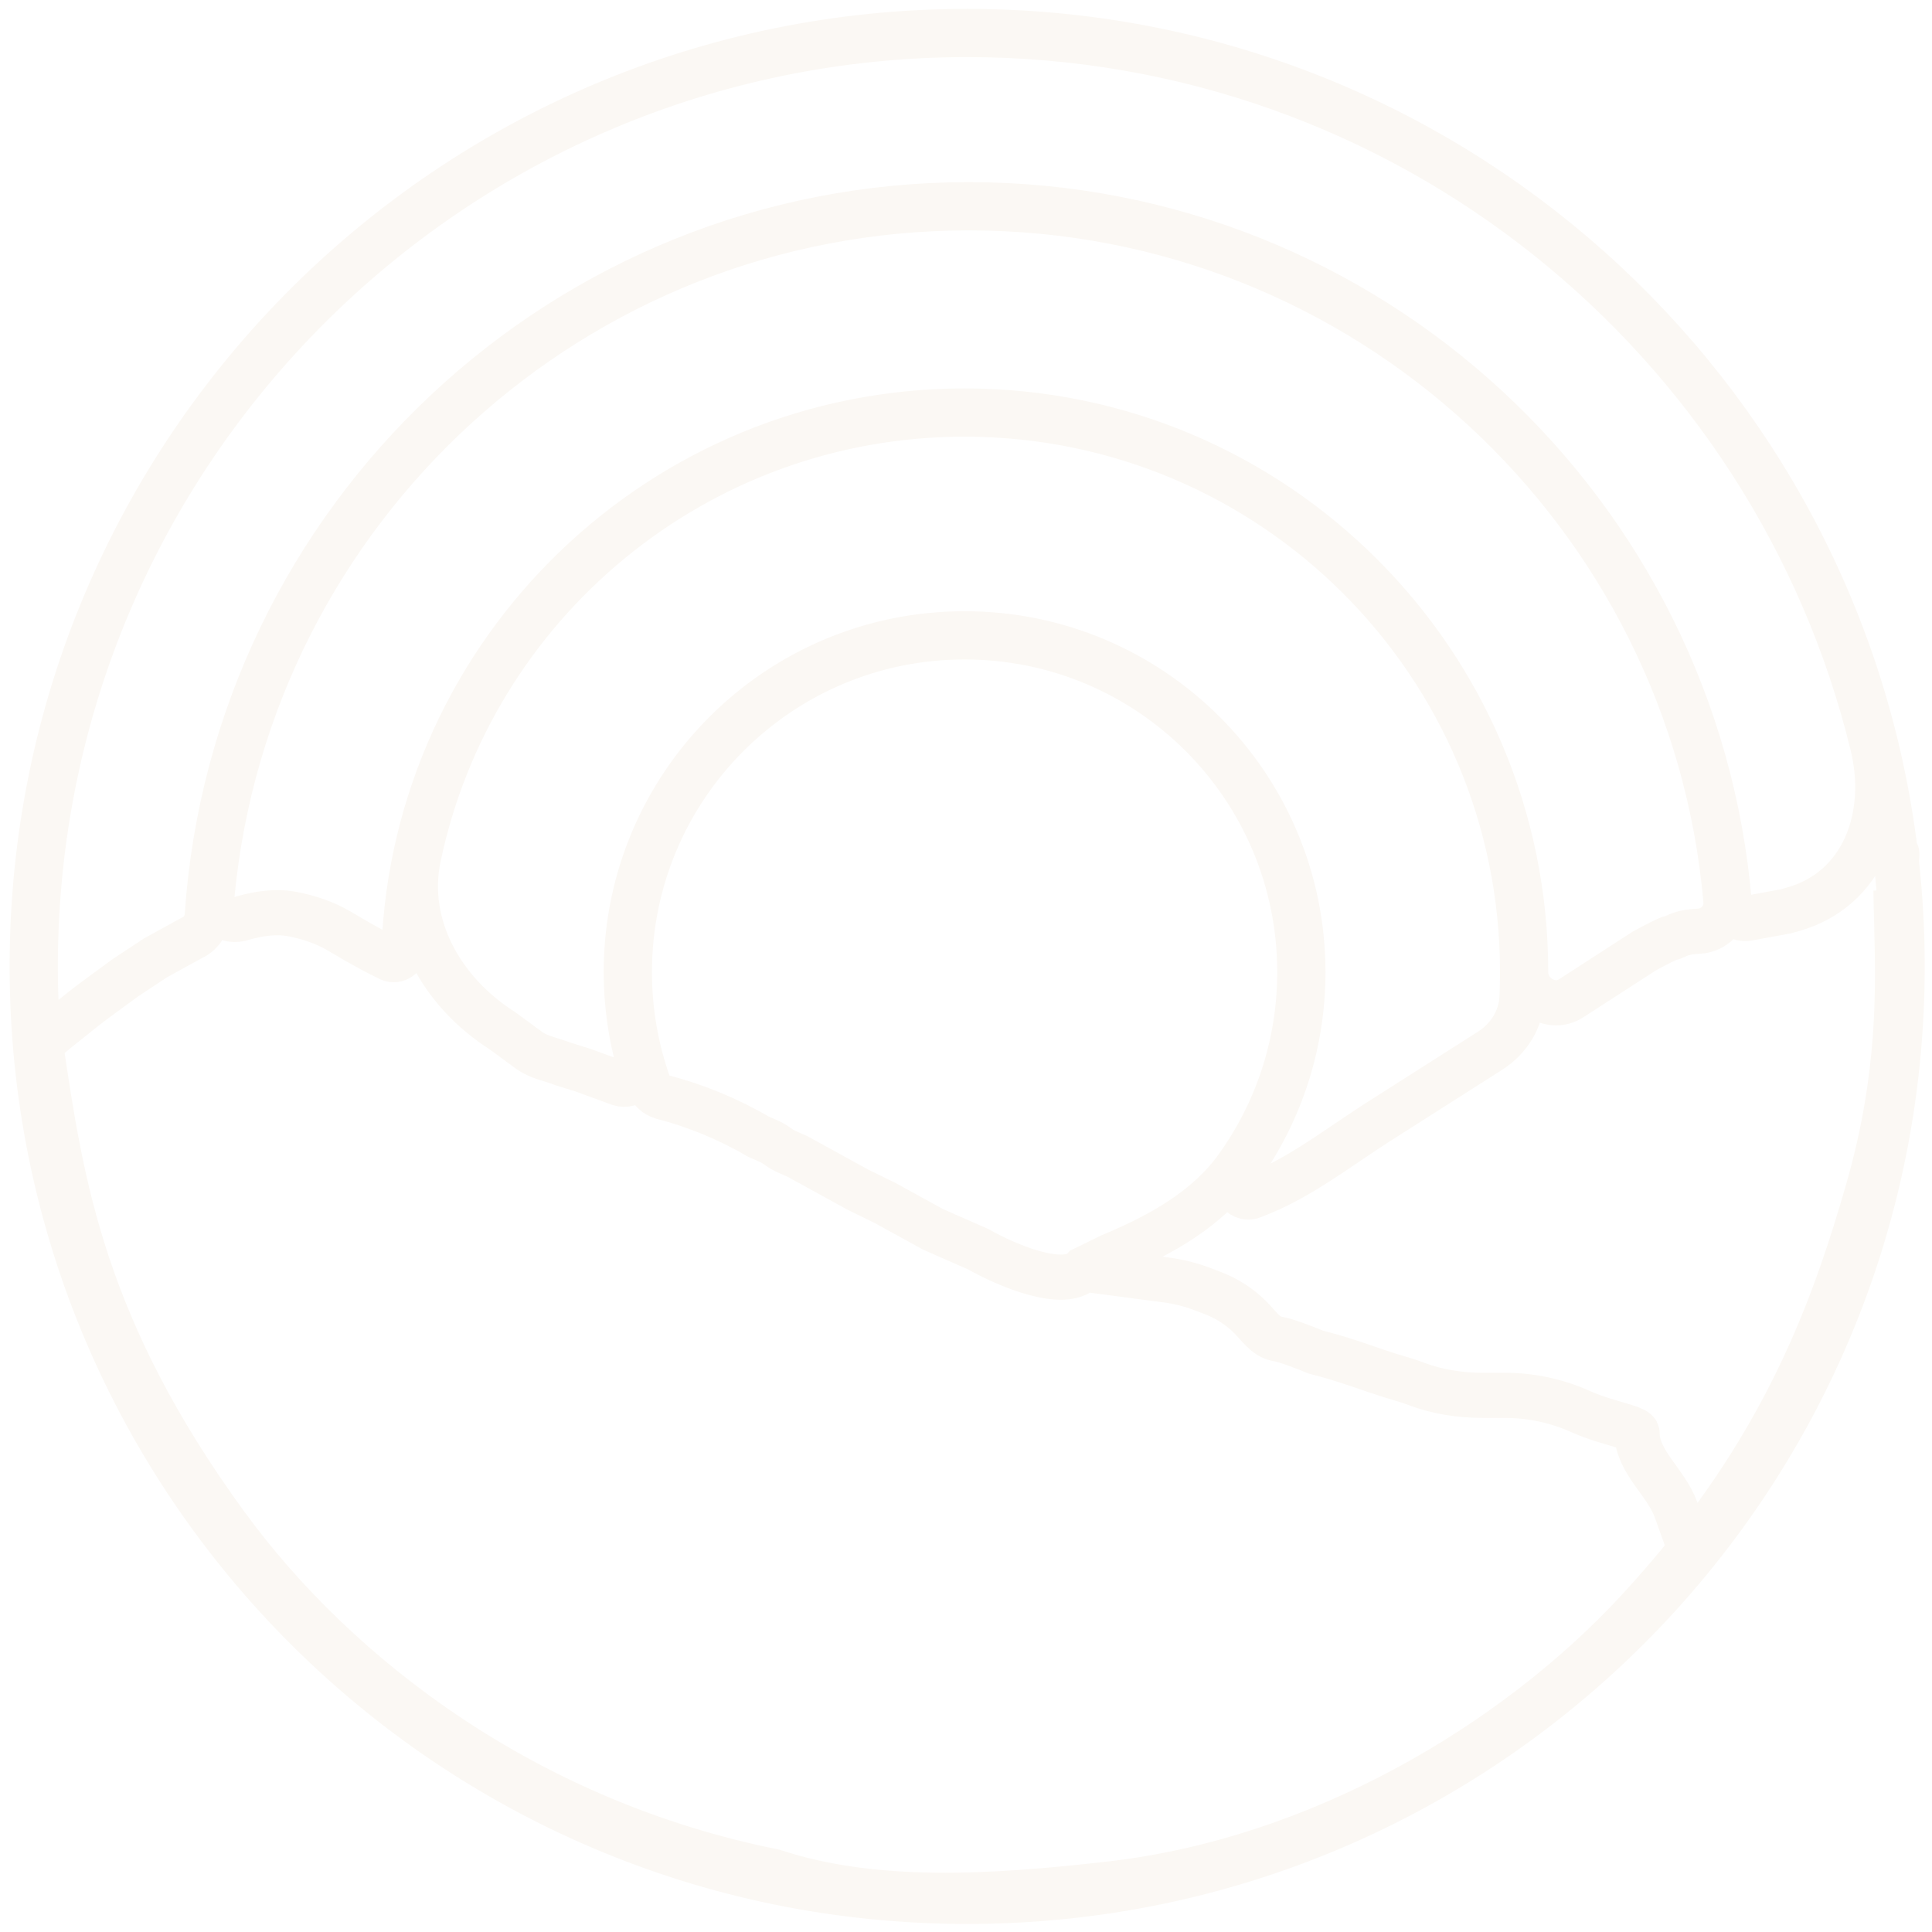
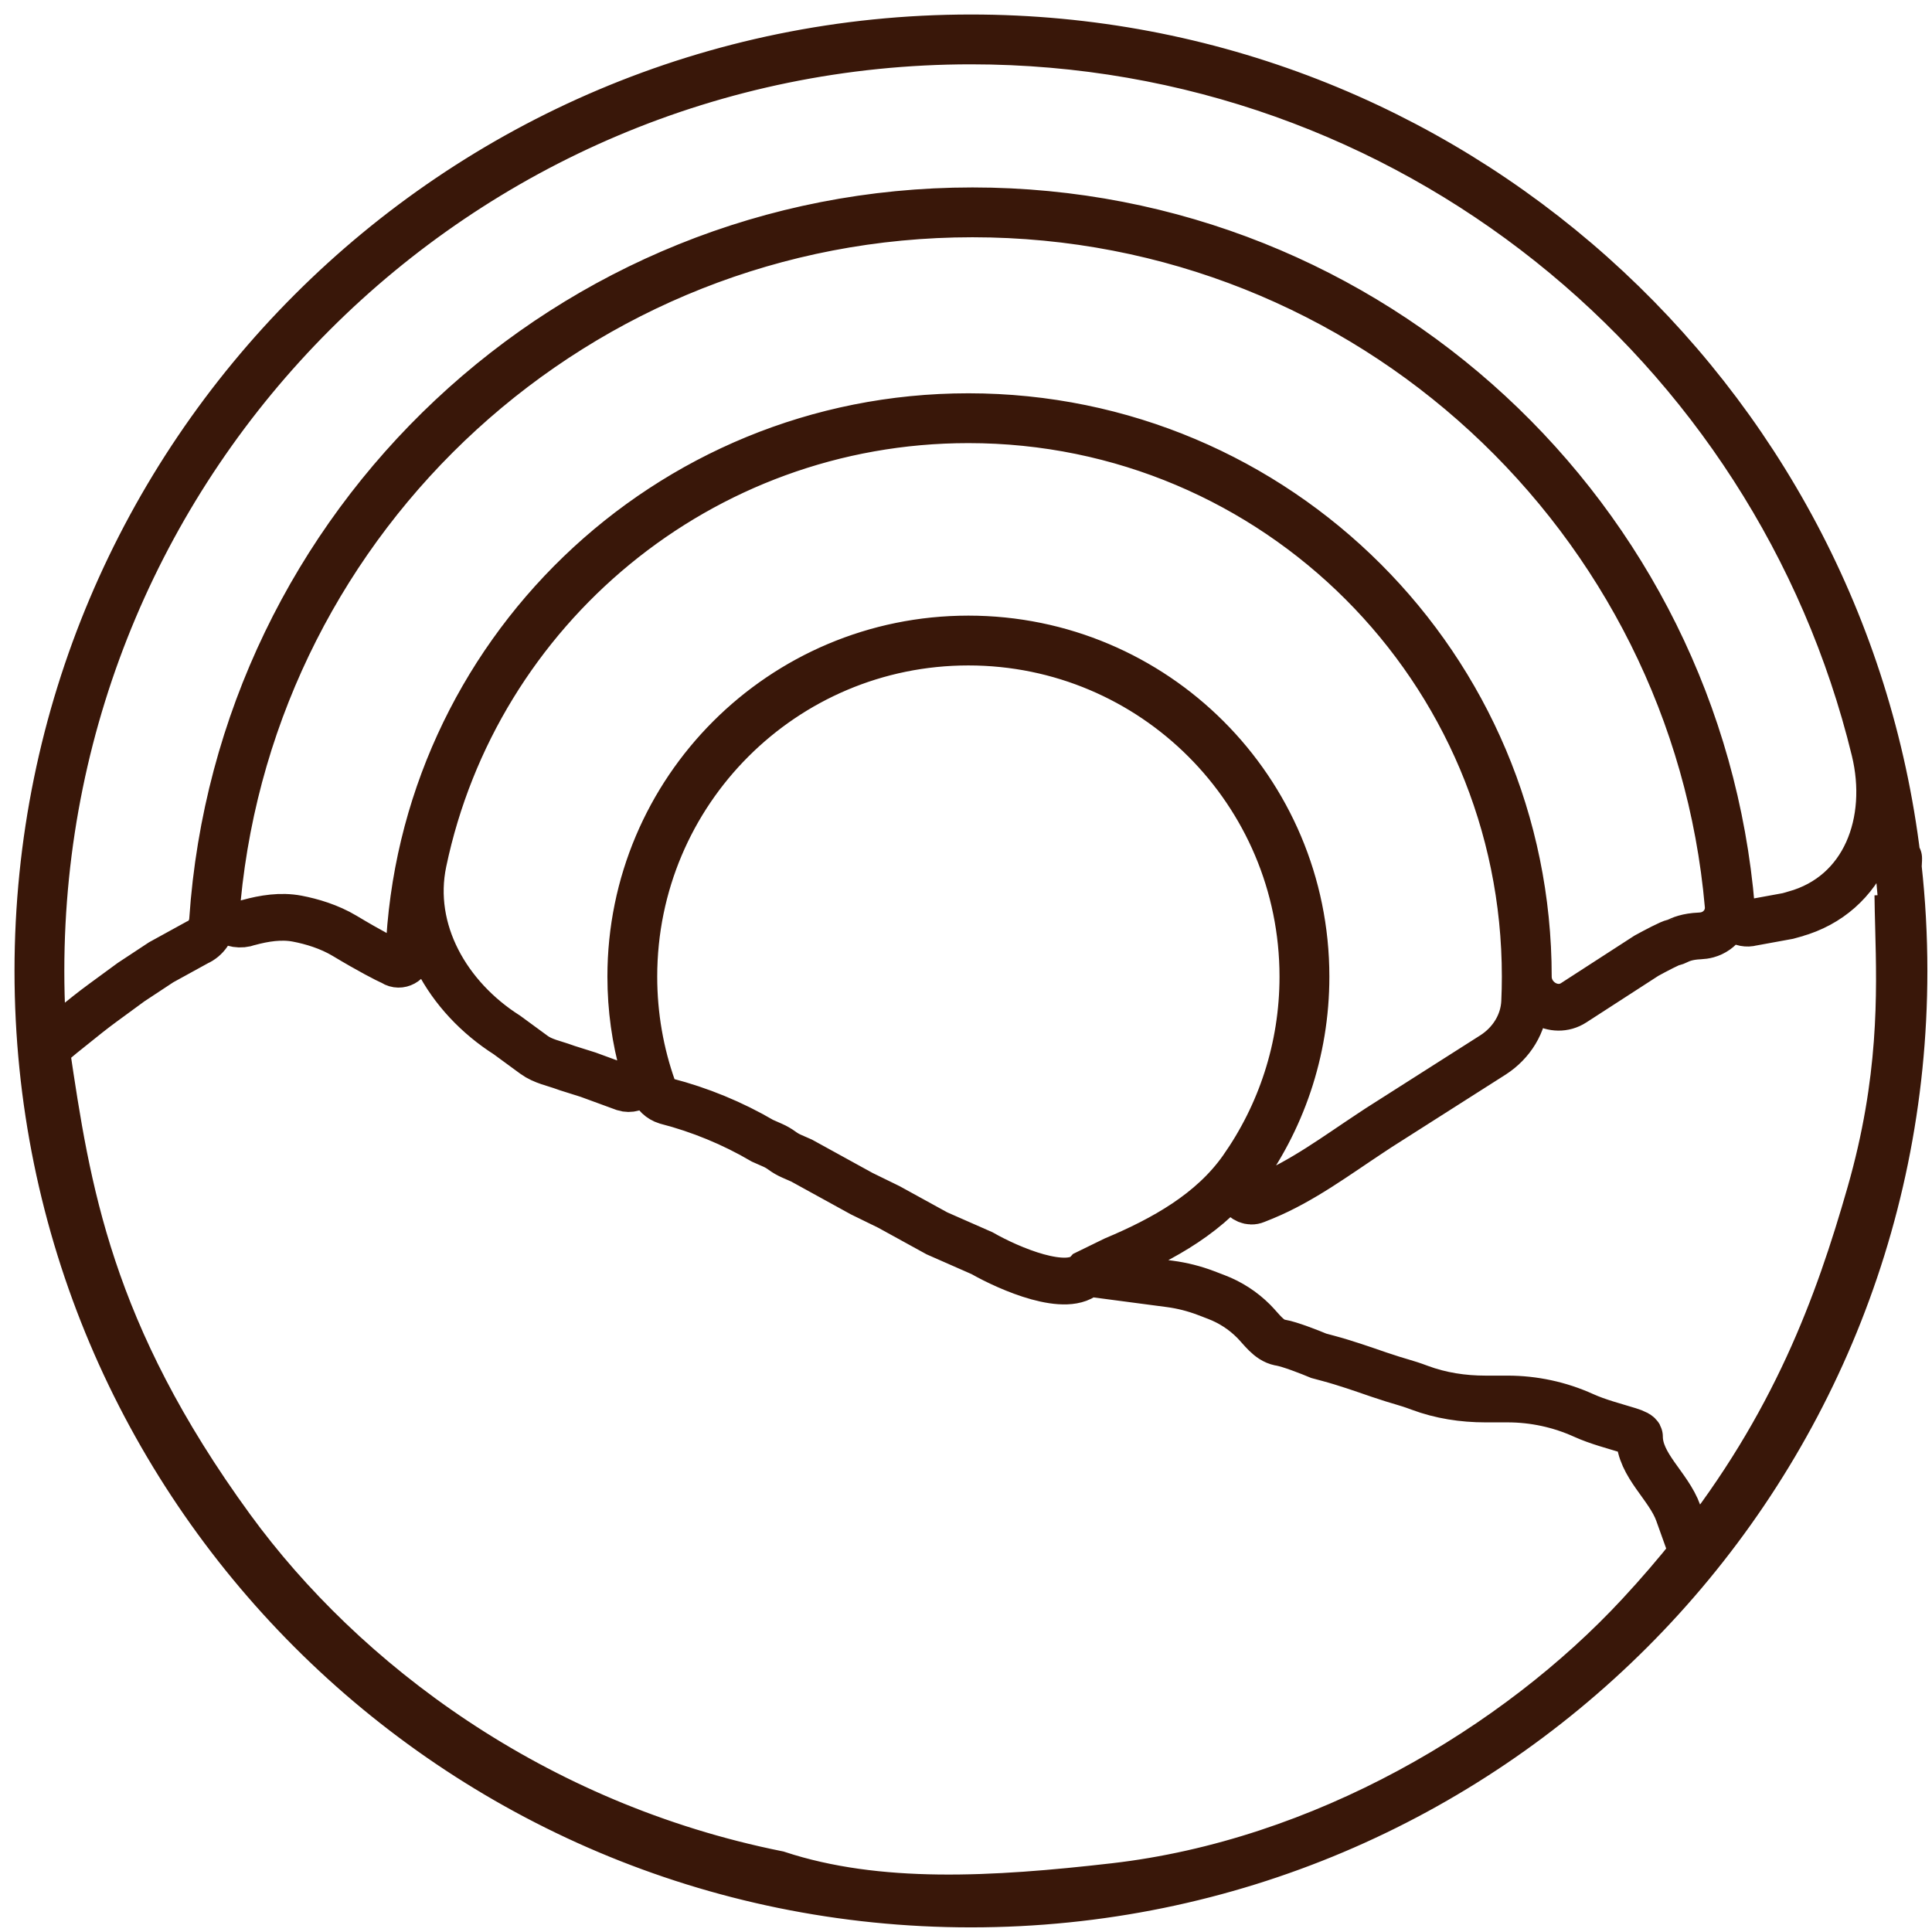
- <svg xmlns="http://www.w3.org/2000/svg" width="82" height="82" viewBox="0 0 82 82" fill="none">
-   <path d="M71.742 65.773C76.088 60.303 77.934 55.219 79.288 50.49C80.671 45.662 80.575 41.999 80.501 39.157C80.488 38.679 80.476 38.225 80.472 37.792C80.558 38.856 80.602 39.932 80.602 41.018C80.602 62.862 62.894 80.57 41.05 80.57C19.206 80.57 1.498 62.862 1.498 41.018C1.498 19.174 19.206 1.466 41.05 1.466C59.659 1.466 75.267 14.318 79.481 31.63C80.217 34.654 79.082 37.765 76.084 38.599V38.599L76.082 38.6C75.981 38.628 75.884 38.655 75.792 38.681L74.258 38.962V38.962C73.844 39.075 73.431 38.777 73.396 38.35C72.008 21.738 58.085 8.689 41.115 8.689C23.97 8.689 9.936 22.009 8.796 38.865C8.768 39.275 8.52 39.64 8.144 39.805V39.805L6.609 40.649L5.331 41.492L4.114 42.384C3.902 42.54 3.693 42.699 3.488 42.862C3.13 43.147 2.565 43.597 2.389 43.742C2.206 43.893 1.954 44.104 1.817 44.22C1.754 44.273 1.724 44.353 1.736 44.434V44.434C2.605 50.279 3.513 56.379 9.596 64.723C14.362 71.259 22.439 77.346 32.825 79.431C37.088 80.832 42.024 80.545 47.147 79.957C55.998 78.94 64.26 74.031 69.482 68.4C70.303 67.515 71.054 66.639 71.742 65.773ZM71.742 65.773L71.133 64.072C70.722 62.923 69.482 62.039 69.482 60.82V60.82C69.482 60.734 69.291 60.646 69.037 60.567C68.387 60.365 67.723 60.199 67.103 59.918V59.918C66.087 59.46 64.986 59.223 63.872 59.223H63.726H63.26H62.929C61.976 59.223 61.025 59.078 60.133 58.744V58.744C59.494 58.504 59.334 58.504 58.401 58.185V58.185C57.688 57.941 56.968 57.687 56.241 57.492L55.843 57.386C55.463 57.227 54.607 56.891 54.224 56.827C54.209 56.825 54.194 56.822 54.179 56.819C53.704 56.72 53.411 56.253 53.068 55.911V55.911C52.619 55.462 52.081 55.113 51.489 54.887L51.04 54.715C50.547 54.527 50.034 54.397 49.511 54.328L45.996 53.865M45.996 53.865C45.178 54.764 42.672 53.677 41.521 53.021L39.602 52.178L37.556 51.053L36.405 50.49L33.848 49.084L33.426 48.899C33.281 48.835 33.144 48.756 33.017 48.663V48.663C32.889 48.569 32.752 48.49 32.607 48.426L32.185 48.241V48.241C30.913 47.495 29.521 46.923 28.093 46.554V46.554V46.554C27.831 46.472 27.62 46.276 27.528 46.017C27 44.529 26.713 42.928 26.713 41.259C26.713 33.401 33.083 27.031 40.94 27.031C48.798 27.031 55.167 33.401 55.167 41.259C55.167 44.349 54.182 47.209 52.509 49.542C51.237 51.316 49.273 52.407 47.261 53.255L47.147 53.302L45.996 53.865ZM41.05 1.335C61.34 1.335 78.074 16.564 80.445 36.215C80.447 36.231 80.467 36.236 80.476 36.223V36.223C80.486 36.209 80.51 36.217 80.509 36.234C80.501 36.348 80.494 36.463 80.489 36.58C80.488 36.585 80.489 36.591 80.489 36.596C80.65 38.048 80.733 39.523 80.733 41.018C80.733 62.934 62.966 80.701 41.05 80.701C19.133 80.701 1.366 62.934 1.366 41.018C1.366 19.102 19.133 1.335 41.05 1.335ZM41.115 8.82C24.348 8.82 10.567 21.612 9 37.969C8.932 38.687 9.641 39.21 10.318 38.962V38.962V38.962C10.997 38.775 11.702 38.663 12.394 38.794C13.011 38.91 13.755 39.132 14.41 39.524C15.489 40.171 16.183 40.525 16.427 40.636C16.447 40.645 16.465 40.655 16.483 40.666V40.666C16.763 40.844 17.131 40.643 17.144 40.312C17.641 27.599 28.105 17.444 40.94 17.444C54.092 17.444 64.754 28.106 64.754 41.259V41.259C64.754 42.243 65.857 42.906 66.683 42.372L69.782 40.368C70.123 40.18 70.831 39.805 70.933 39.805C70.968 39.805 71.013 39.784 71.078 39.754C71.234 39.68 71.507 39.55 72.046 39.528C72.156 39.523 72.265 39.51 72.371 39.48V39.48C72.928 39.328 73.304 38.804 73.254 38.229C71.809 21.748 57.972 8.82 41.115 8.82ZM64.623 41.259C64.623 41.618 64.615 41.976 64.599 42.331C64.558 43.256 64.037 44.083 63.26 44.586V44.586L58.401 47.679L57.983 47.954C56.562 48.891 55.174 49.932 53.604 50.591C53.437 50.661 53.285 50.722 53.158 50.772V50.772C52.67 50.977 52.157 50.239 52.472 49.815C54.248 47.425 55.299 44.465 55.299 41.259C55.299 33.329 48.87 26.9 40.94 26.9C33.01 26.9 26.581 33.329 26.581 41.259C26.581 42.612 26.769 43.922 27.119 45.164C27.259 45.66 26.795 46.146 26.303 45.992V45.992L24.768 45.429L23.873 45.148L23.77 45.11C23.331 44.949 22.844 44.862 22.466 44.586V44.586L21.316 43.742V43.742C18.789 42.134 17.146 39.313 17.76 36.382C20.008 25.642 29.532 17.576 40.94 17.576C54.02 17.576 64.623 28.179 64.623 41.259Z" stroke="#FBF8F4" stroke-width="1.916" stroke-linecap="round" />
+ <svg xmlns="http://www.w3.org/2000/svg" width="51" height="51" viewBox="0 0 51 51" fill="none">
+   <path d="M44.681 40.996C47.378 37.6 48.524 34.445 49.364 31.51C50.223 28.513 50.163 26.239 50.117 24.476C50.109 24.179 50.102 23.897 50.099 23.628C50.153 24.289 50.18 24.956 50.18 25.631C50.18 39.189 39.189 50.18 25.631 50.18C12.072 50.18 1.081 39.189 1.081 25.631C1.081 12.072 12.072 1.081 25.631 1.081C37.181 1.081 46.868 9.058 49.484 19.804C49.941 21.681 49.237 23.611 47.376 24.129V24.129L47.374 24.13C47.312 24.147 47.252 24.164 47.195 24.18L46.242 24.354V24.354C45.986 24.425 45.729 24.24 45.707 23.975C44.846 13.664 36.204 5.565 25.671 5.565C15.03 5.565 6.319 13.832 5.611 24.294C5.594 24.549 5.44 24.776 5.207 24.878V24.878L4.254 25.402L3.461 25.925L2.713 26.473C2.576 26.573 2.442 26.676 2.309 26.781C2.087 26.958 1.743 27.232 1.635 27.321C1.521 27.415 1.365 27.546 1.28 27.618C1.241 27.651 1.222 27.701 1.229 27.751V27.751C1.769 31.379 2.332 35.165 6.108 40.344C9.066 44.401 14.08 48.179 20.526 49.473C23.172 50.343 26.235 50.164 29.415 49.799C34.909 49.168 40.037 46.121 43.278 42.626C43.788 42.077 44.254 41.533 44.681 40.996ZM44.681 40.996L44.303 39.94C44.048 39.227 43.278 38.678 43.278 37.921V37.921C43.278 37.868 43.16 37.813 43.002 37.764C42.598 37.639 42.186 37.536 41.801 37.362V37.362C41.171 37.077 40.487 36.93 39.796 36.93H39.705H39.416H39.211C38.619 36.93 38.029 36.84 37.475 36.633V36.633C37.079 36.484 36.98 36.484 36.4 36.286V36.286C35.958 36.134 35.511 35.977 35.059 35.856L34.813 35.79C34.577 35.691 34.046 35.483 33.808 35.443C33.798 35.442 33.789 35.44 33.78 35.438C33.485 35.377 33.303 35.087 33.09 34.874V34.874C32.812 34.596 32.478 34.379 32.11 34.239L31.831 34.132C31.525 34.016 31.207 33.935 30.882 33.892L28.701 33.604M28.701 33.604C28.193 34.163 26.637 33.488 25.923 33.081L24.732 32.557L23.462 31.859L22.748 31.51L21.161 30.637L20.899 30.522C20.809 30.483 20.724 30.434 20.645 30.376V30.376C20.566 30.318 20.48 30.268 20.39 30.229L20.129 30.114V30.114C19.339 29.651 18.475 29.296 17.589 29.067V29.067V29.067C17.426 29.016 17.295 28.894 17.238 28.733C16.91 27.81 16.732 26.816 16.732 25.78C16.732 20.903 20.686 16.949 25.563 16.949C30.44 16.949 34.393 20.903 34.393 25.78C34.393 27.671 33.799 29.422 32.788 30.859C31.978 32.008 30.711 32.71 29.415 33.255V33.255L28.701 33.604ZM25.631 1C38.225 1 48.611 10.452 50.083 22.65C50.084 22.66 50.096 22.663 50.102 22.655V22.655C50.108 22.645 50.123 22.651 50.122 22.662C50.117 22.732 50.113 22.803 50.11 22.876C50.109 22.879 50.11 22.883 50.11 22.886C50.21 23.787 50.261 24.703 50.261 25.631C50.261 39.234 39.234 50.261 25.631 50.261C12.027 50.261 1 39.234 1 25.631C1 12.027 12.027 1 25.631 1ZM25.671 5.646C15.264 5.646 6.711 13.585 5.738 23.738C5.696 24.183 6.136 24.509 6.556 24.354V24.354V24.354C6.978 24.239 7.415 24.169 7.845 24.25C8.228 24.323 8.69 24.46 9.096 24.703C9.765 25.105 10.197 25.325 10.348 25.393C10.36 25.399 10.372 25.405 10.383 25.412V25.412C10.556 25.523 10.785 25.398 10.793 25.192C11.101 17.301 17.596 10.999 25.563 10.999C33.726 10.999 40.344 17.617 40.344 25.78V25.78C40.344 26.391 41.028 26.803 41.541 26.471L43.464 25.227C43.676 25.111 44.115 24.878 44.179 24.878C44.2 24.878 44.228 24.865 44.268 24.846C44.365 24.8 44.535 24.72 44.87 24.706C44.938 24.703 45.005 24.694 45.071 24.676V24.676C45.417 24.581 45.65 24.257 45.619 23.9C44.722 13.67 36.134 5.646 25.671 5.646ZM40.262 25.78C40.262 26.003 40.257 26.225 40.247 26.446C40.222 27.02 39.899 27.533 39.416 27.845V27.845L36.4 29.765L36.191 29.903C35.276 30.506 34.381 31.176 33.367 31.595C33.285 31.629 33.21 31.66 33.146 31.684V31.684C32.843 31.812 32.525 31.354 32.72 31.09C33.823 29.607 34.475 27.77 34.475 25.78C34.475 20.858 30.485 16.868 25.563 16.868C20.641 16.868 16.651 20.858 16.651 25.78C16.651 26.62 16.767 27.433 16.984 28.204C17.071 28.512 16.783 28.814 16.478 28.718V28.718L15.525 28.369L14.97 28.194L14.905 28.171C14.633 28.071 14.331 28.017 14.097 27.845V27.845L13.382 27.321V27.321C11.814 26.323 10.794 24.572 11.175 22.753C12.57 16.087 18.482 11.08 25.563 11.08C33.681 11.08 40.262 17.662 40.262 25.78Z" stroke="#391709" stroke-width="1.234" stroke-linecap="round" />
</svg>
